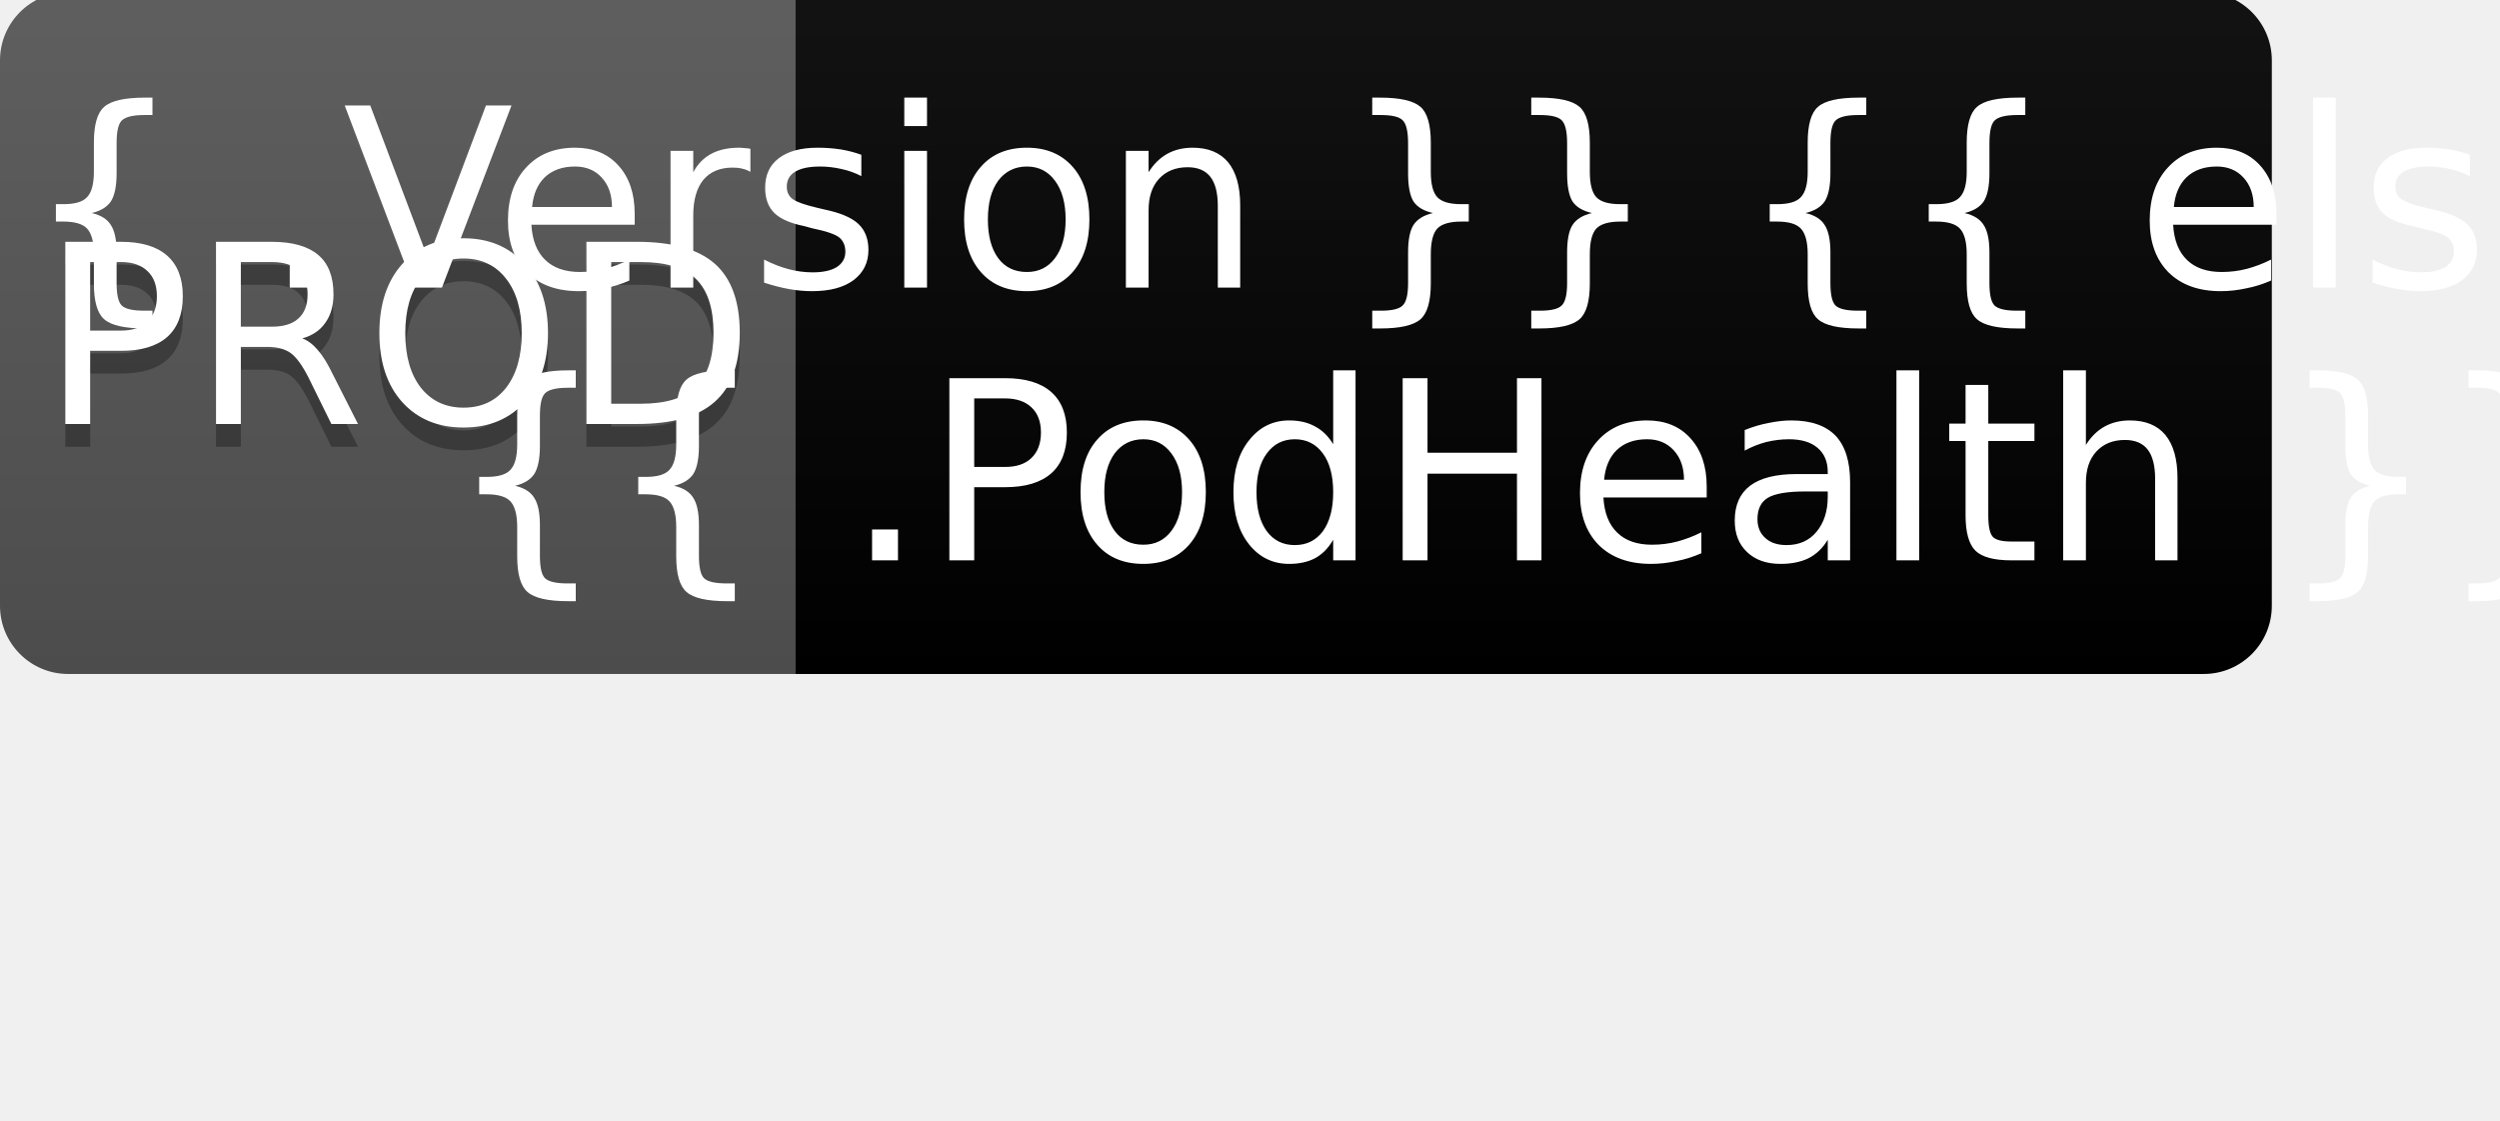
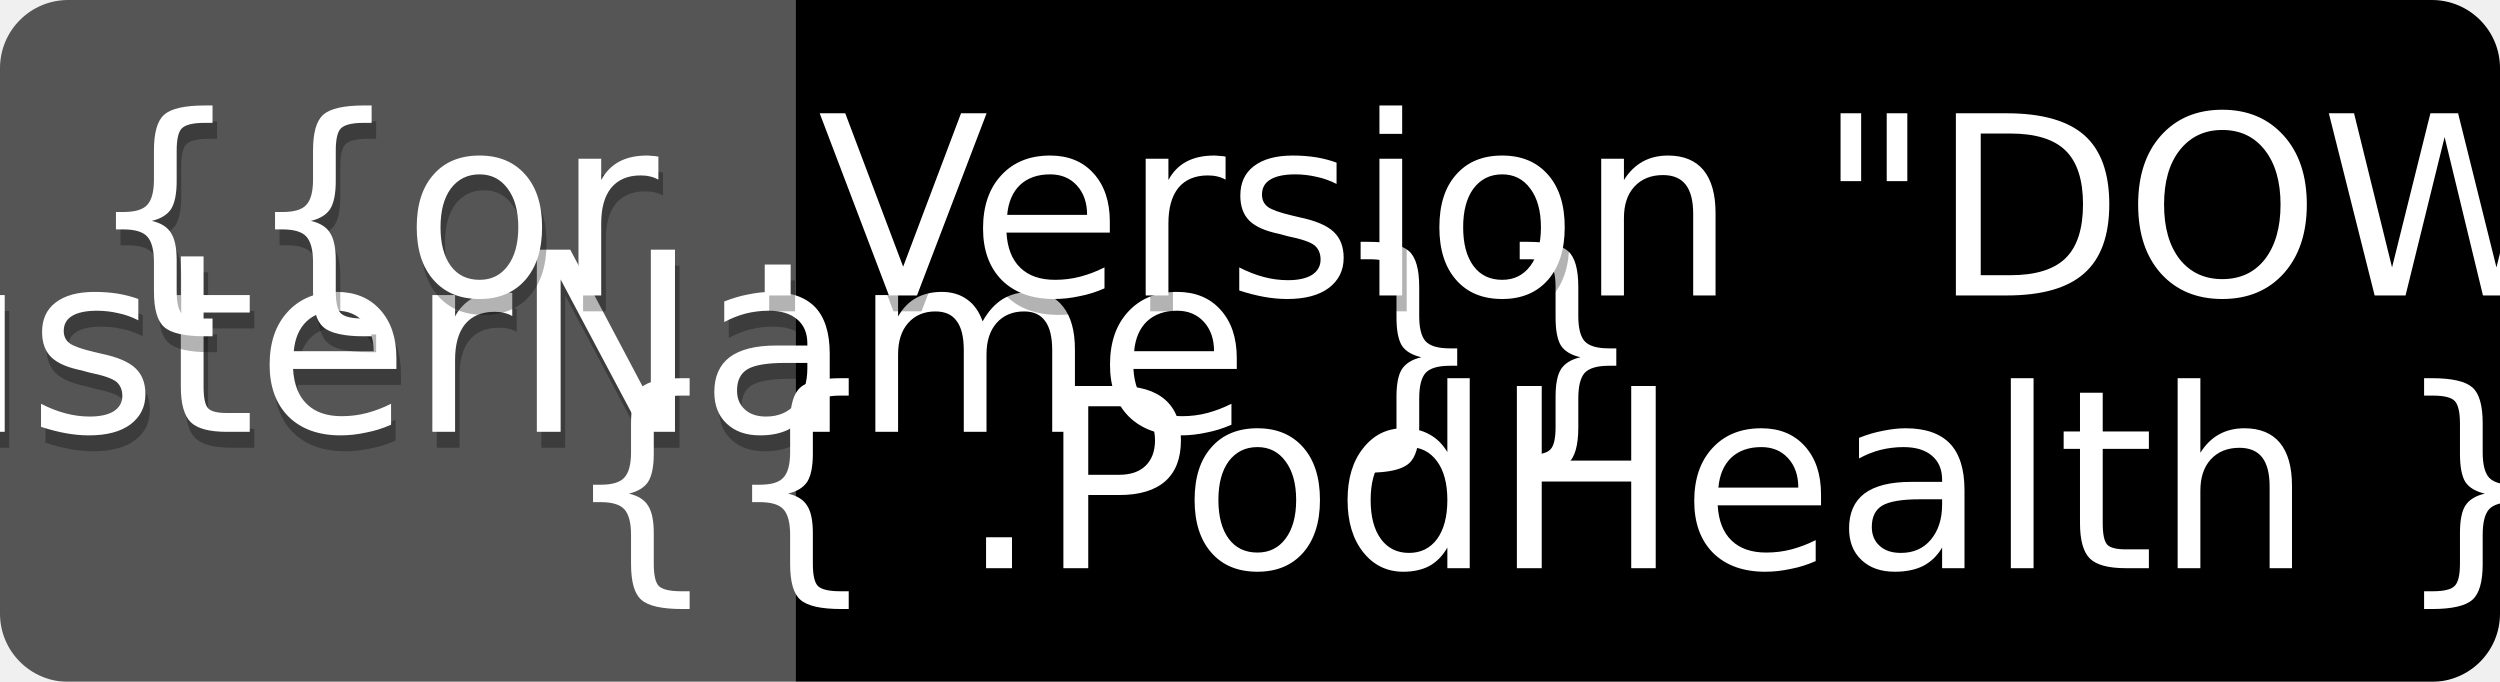
- <svg xmlns="http://www.w3.org/2000/svg" xmlns:xlink="http://www.w3.org/1999/xlink" width="145" height="65" viewBox="0 20 110 10">
+ <svg xmlns="http://www.w3.org/2000/svg" xmlns:xlink="http://www.w3.org/1999/xlink" viewBox="0 0 110 30">
  <a xlink:href="{{ .StatusUri }}" target="_blank">
-     <linearGradient id="b" x2="0" y2="100%">
-       <stop offset="0" stop-color="#bbb" stop-opacity=".1" />
-       <stop offset="1" stop-opacity=".1" />
-     </linearGradient>
    <mask id="a">
-       <rect width="100" height="30" rx="3" fill="#fff" />
+       <rect width="110" height="30" rx="3" fill="#fff" />
    </mask>
    <g mask="url(#a)">
-       <path fill="#555" d="M0 0h35v30H0z" />
-       <path fill="{{ .PrimaryColour }}" d="M35 0h80v30H35z" />
-       <path fill="url(#b)" d="M0 0h100v30H0z" />
+       <rect fill="#555" x="0" y="0" width="35" height="30" />
+       <rect fill="{{ .PrimaryColour }}" x="35" y="0" width="75" height="30" />
    </g>
    <g fill="#fff" text-anchor="middle" font-family="DejaVu Sans,Verdana,Geneva,sans-serif" font-size="11">
-       <text x="17.5" y="20" fill="#010101" fill-opacity=".3">PROD</text>
-       <text x="17.5" y="19">PROD</text>
-       <text x="67" y="13">
-                 {{ if .Version }}
-                 {{ .Version }}
-                 {{ else }}
-                 DOWN
-                 {{ end }}
-             </text>
-       <text x="67" y="25">{{ .PodHealth }}</text>
+       <text x="17.7" y="19.7" fill="#010101" fill-opacity=".3">{{ .ClusterName }}</text>
+       <text x="17.5" y="19">{{ .ClusterName }}</text>
+       <text x="72.2" y="13.7" fill="#010101" fill-opacity=".3">{{or .Version "DOWN"}}</text>
+       <text x="72.0" y="13">{{or .Version "DOWN"}}</text>
+       <text x="72.0" y="25">{{ .PodHealth }}</text>
    </g>
  </a>
</svg>
